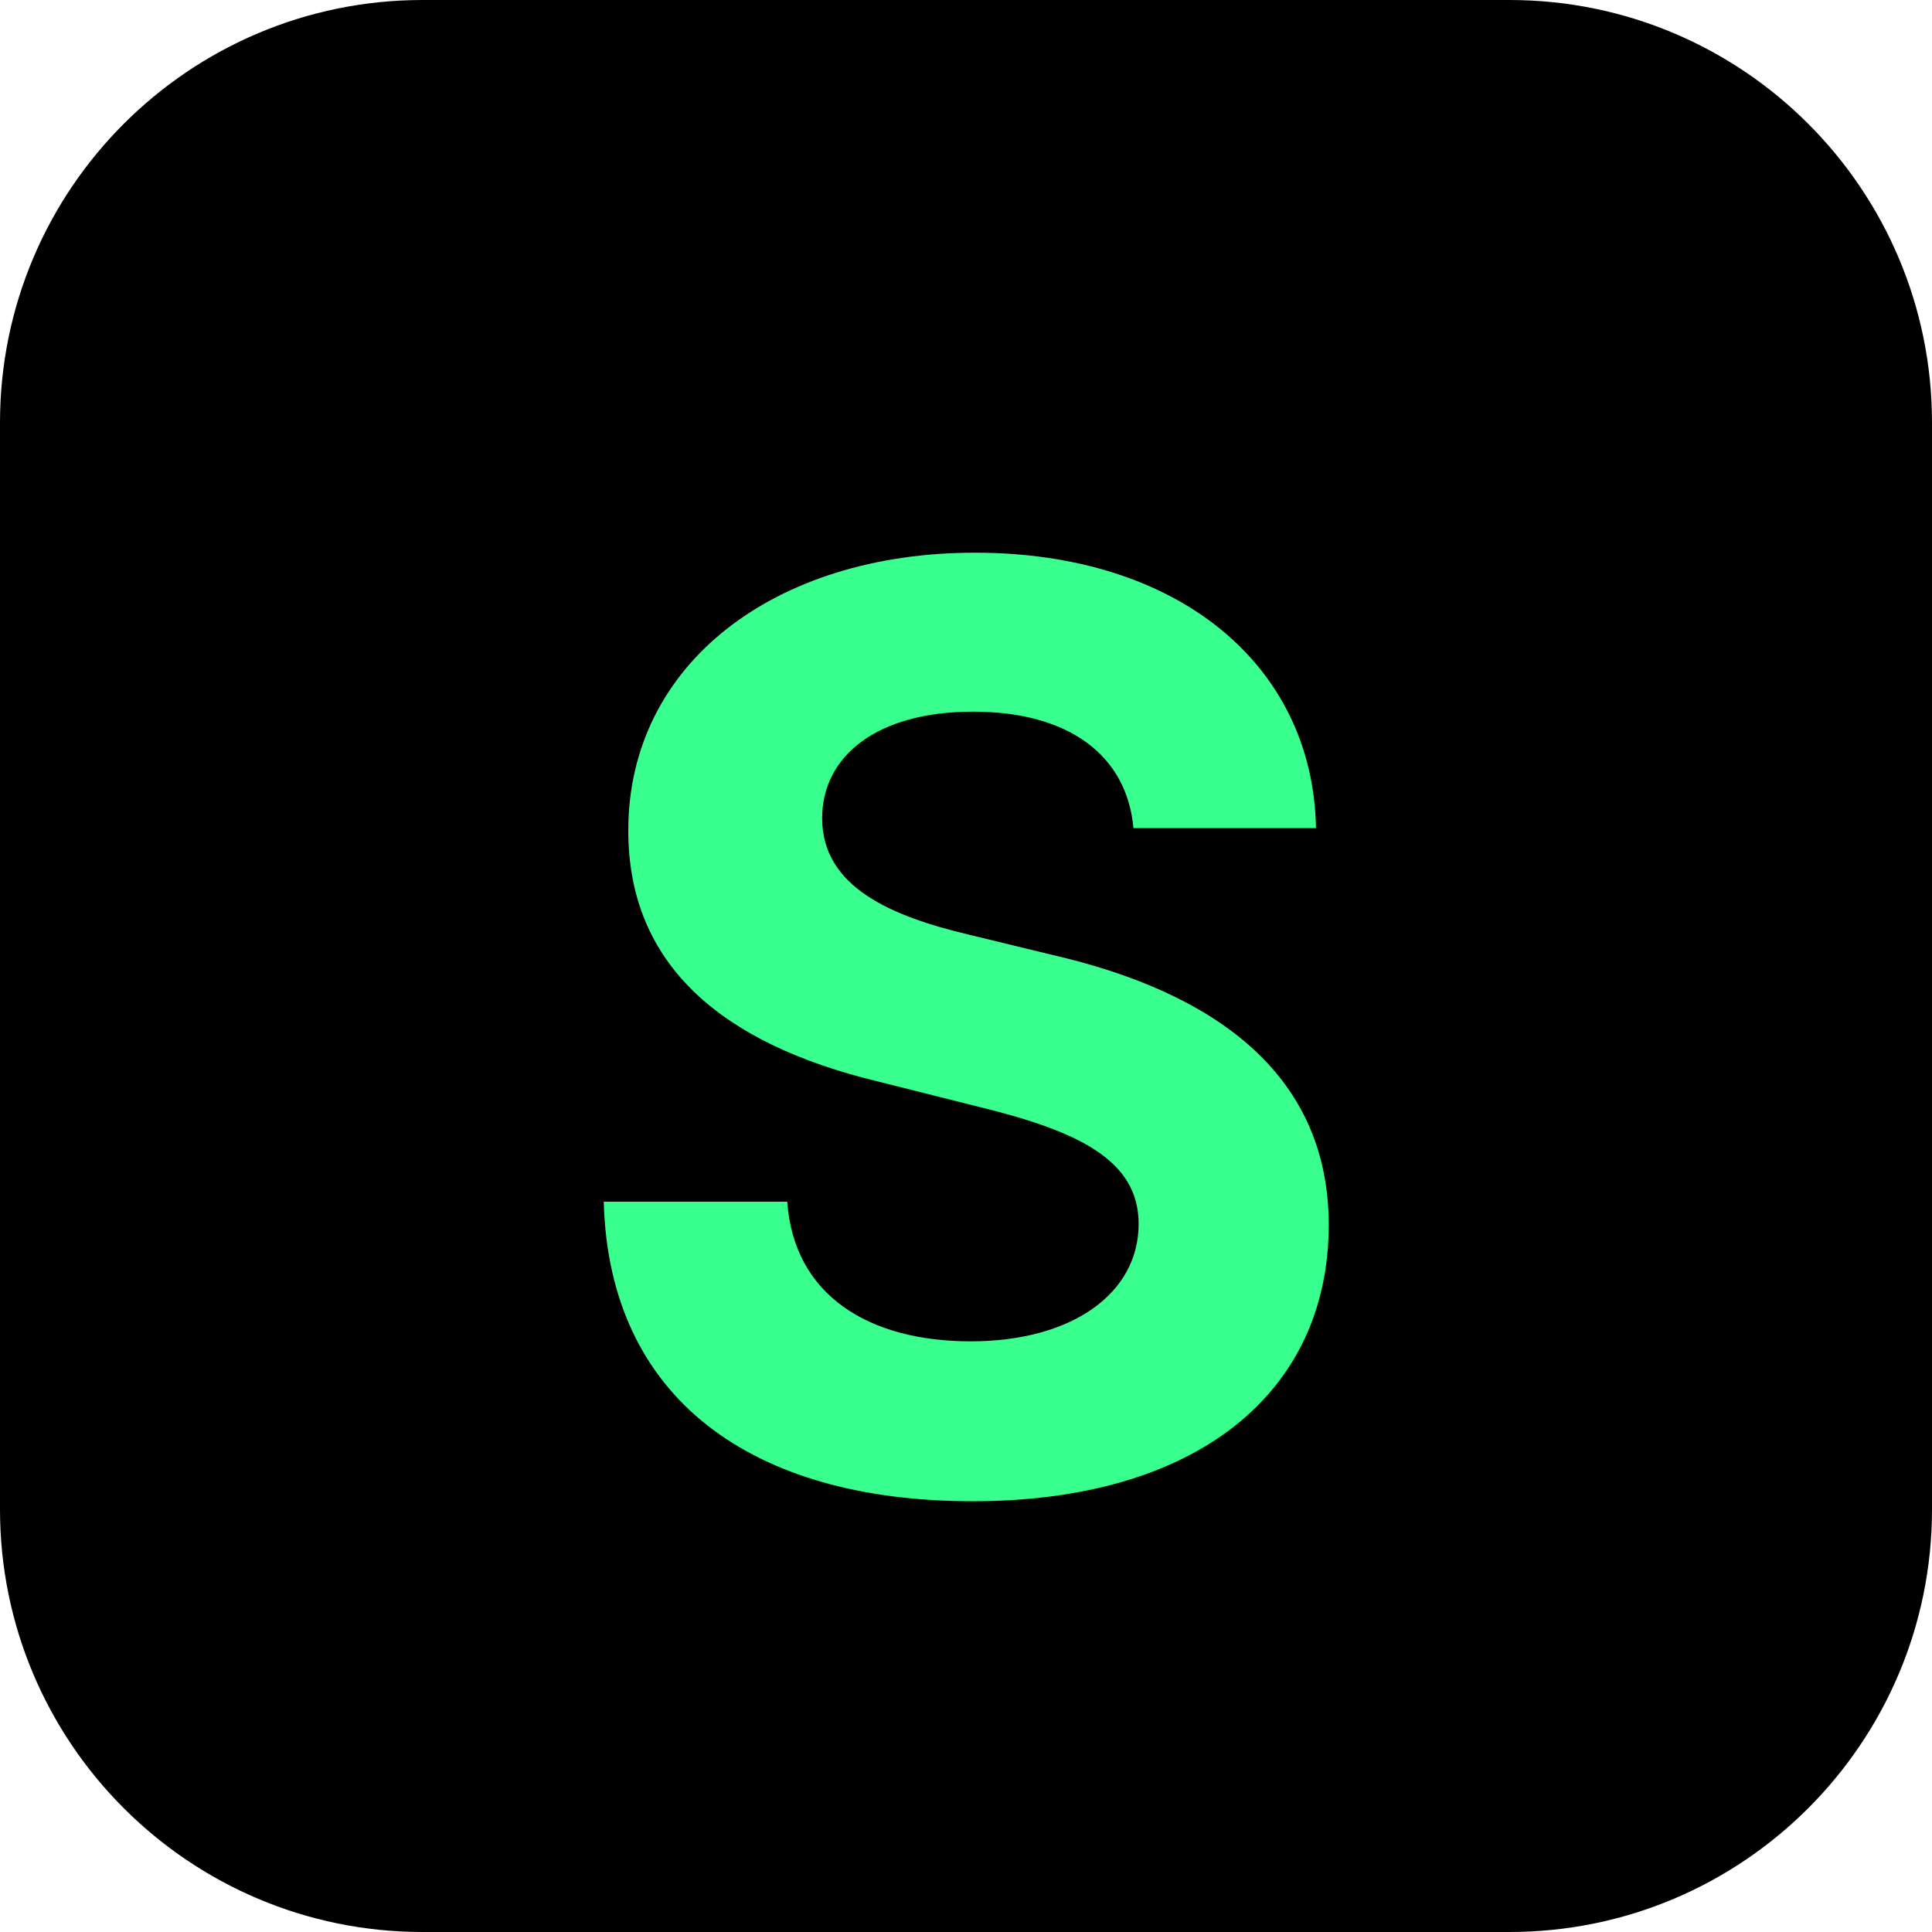
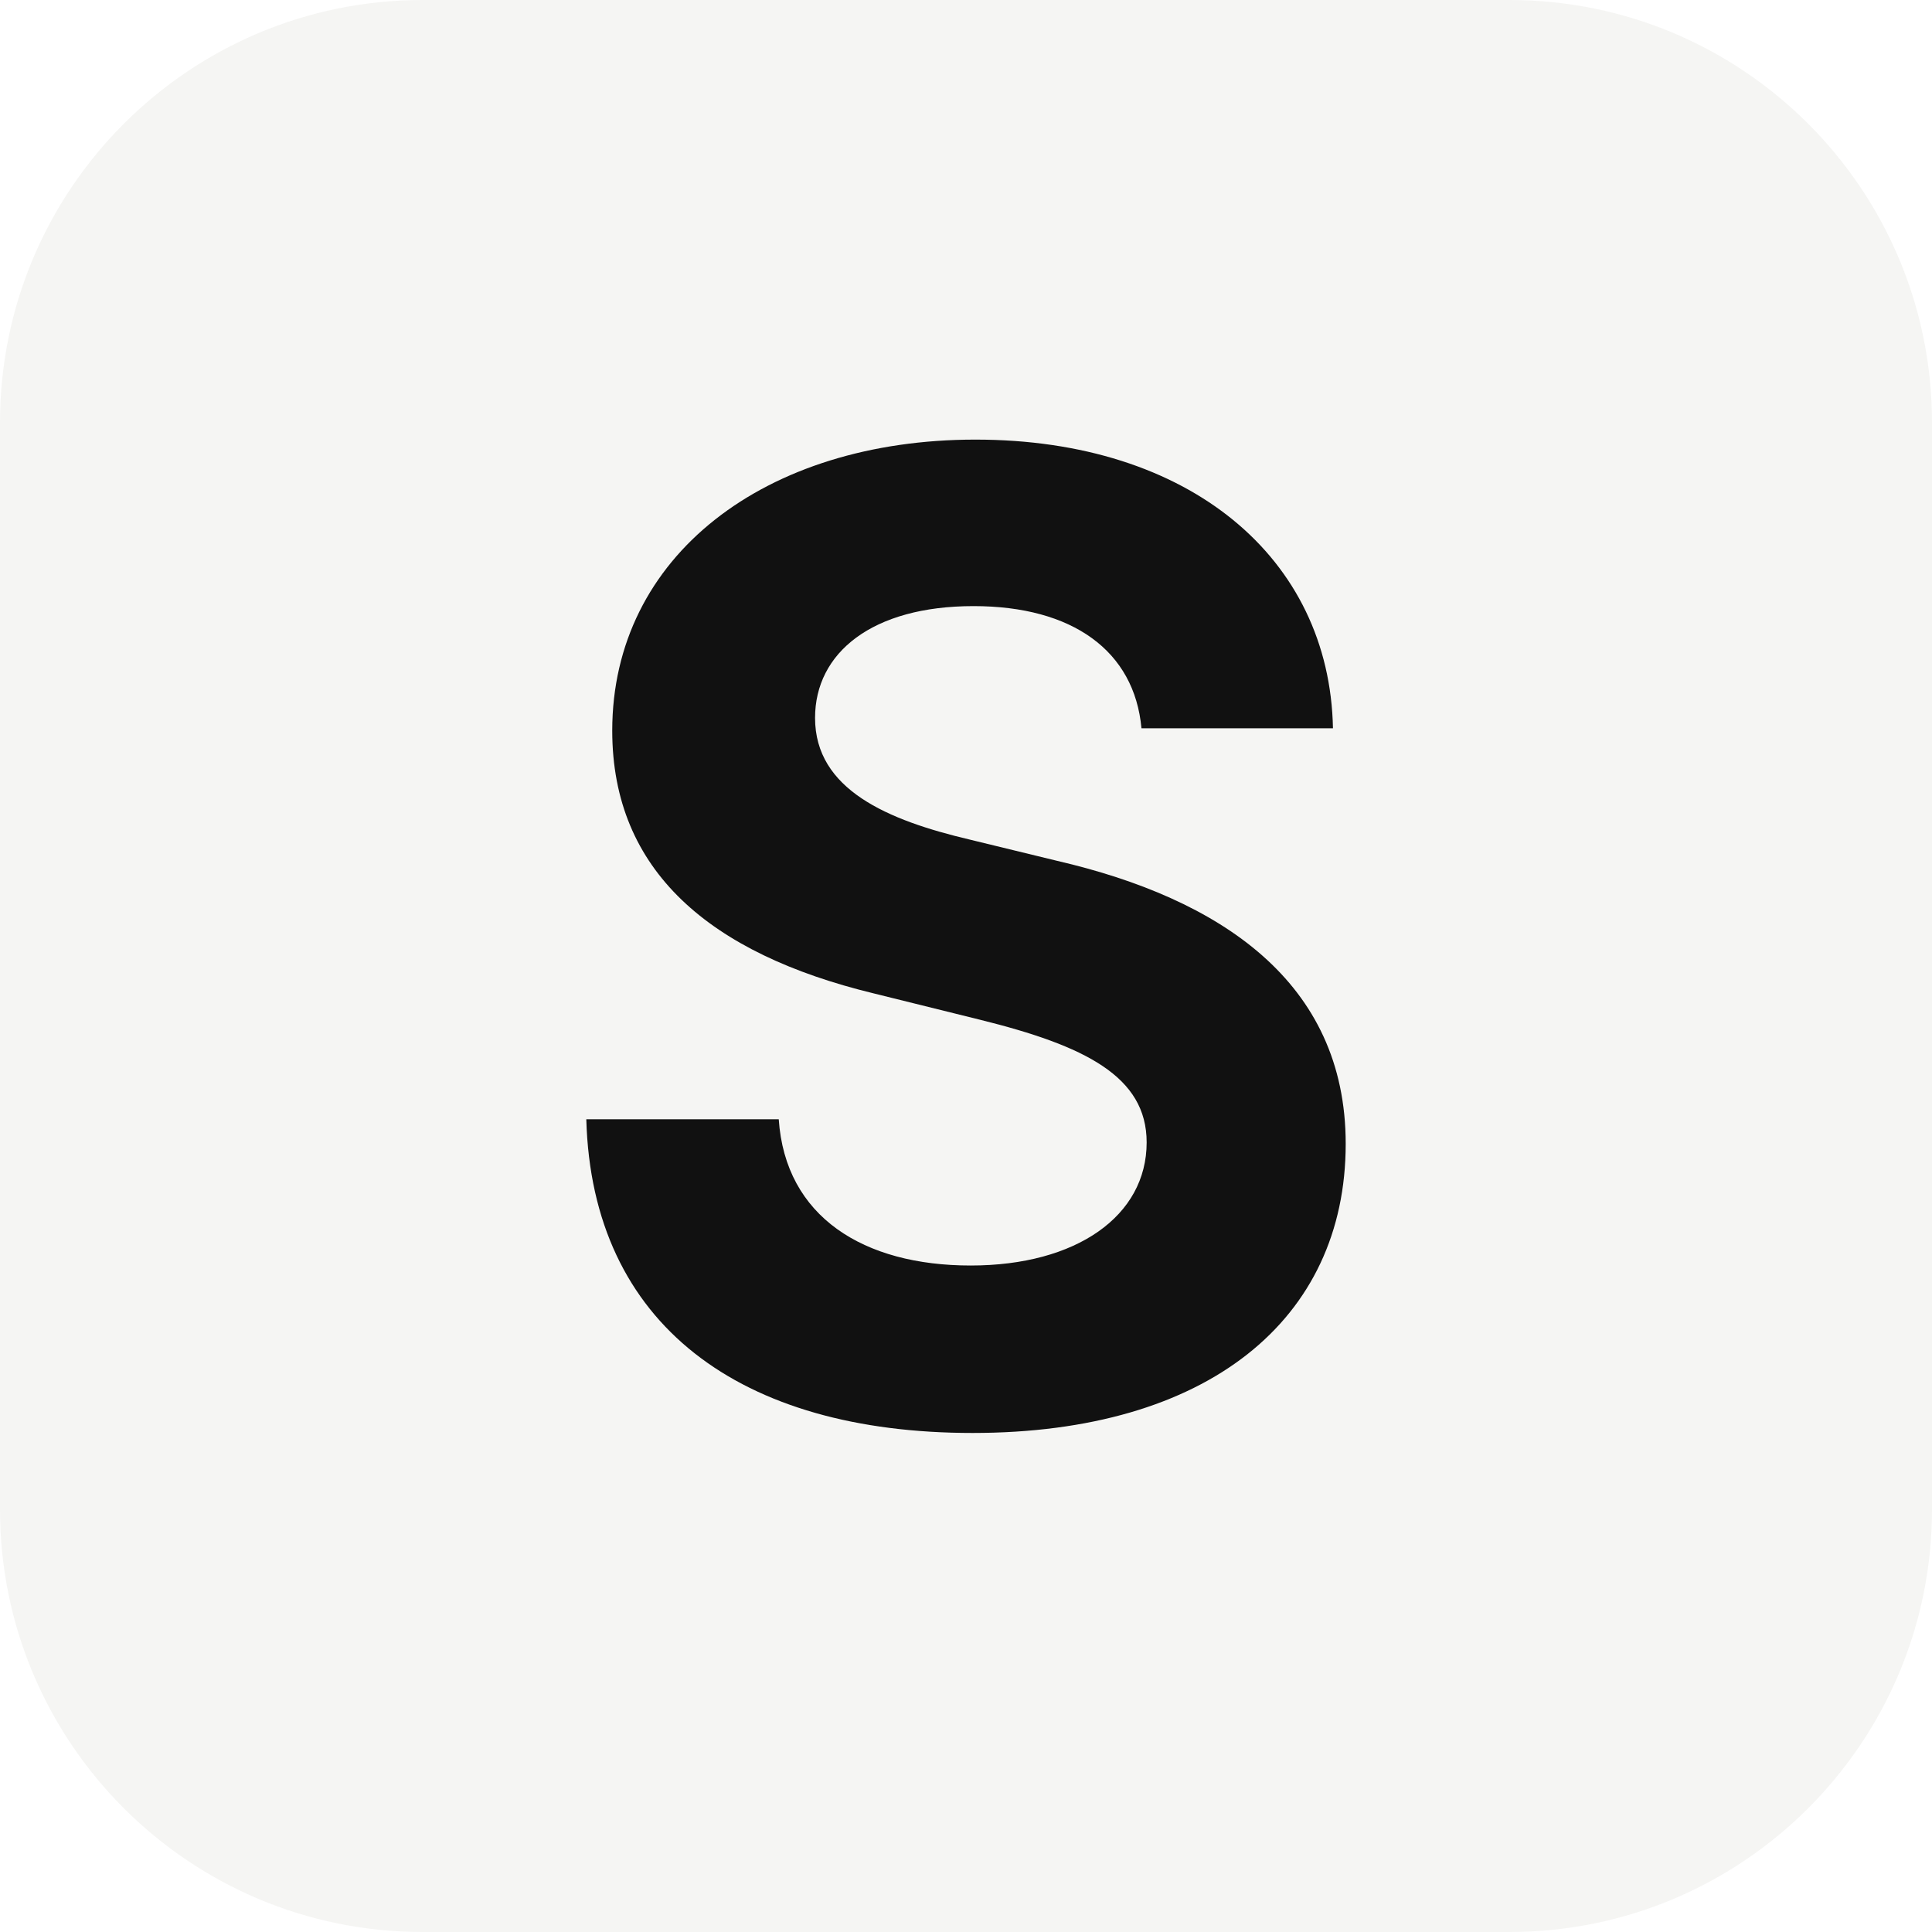
<svg xmlns="http://www.w3.org/2000/svg" viewBox="0 0 64 64" role="img" aria-label="Synapse">
-   <rect width="64" height="64" rx="14" fill="#000000" />
-   <text x="32" y="34" text-anchor="middle" dominant-baseline="central" font-family="Inter, -apple-system, BlinkMacSystemFont, system-ui, sans-serif" font-size="42" font-weight="700" fill="#39ff8e">S</text>
+   <rect width="64" height="64" rx="14" fill="#f5f5f3" />
+   <text x="32" y="47" text-anchor="middle" font-family="Inter, -apple-system, BlinkMacSystemFont, system-ui, sans-serif" font-size="44" font-weight="700" fill="#111111" letter-spacing="-2">S</text>
</svg>
